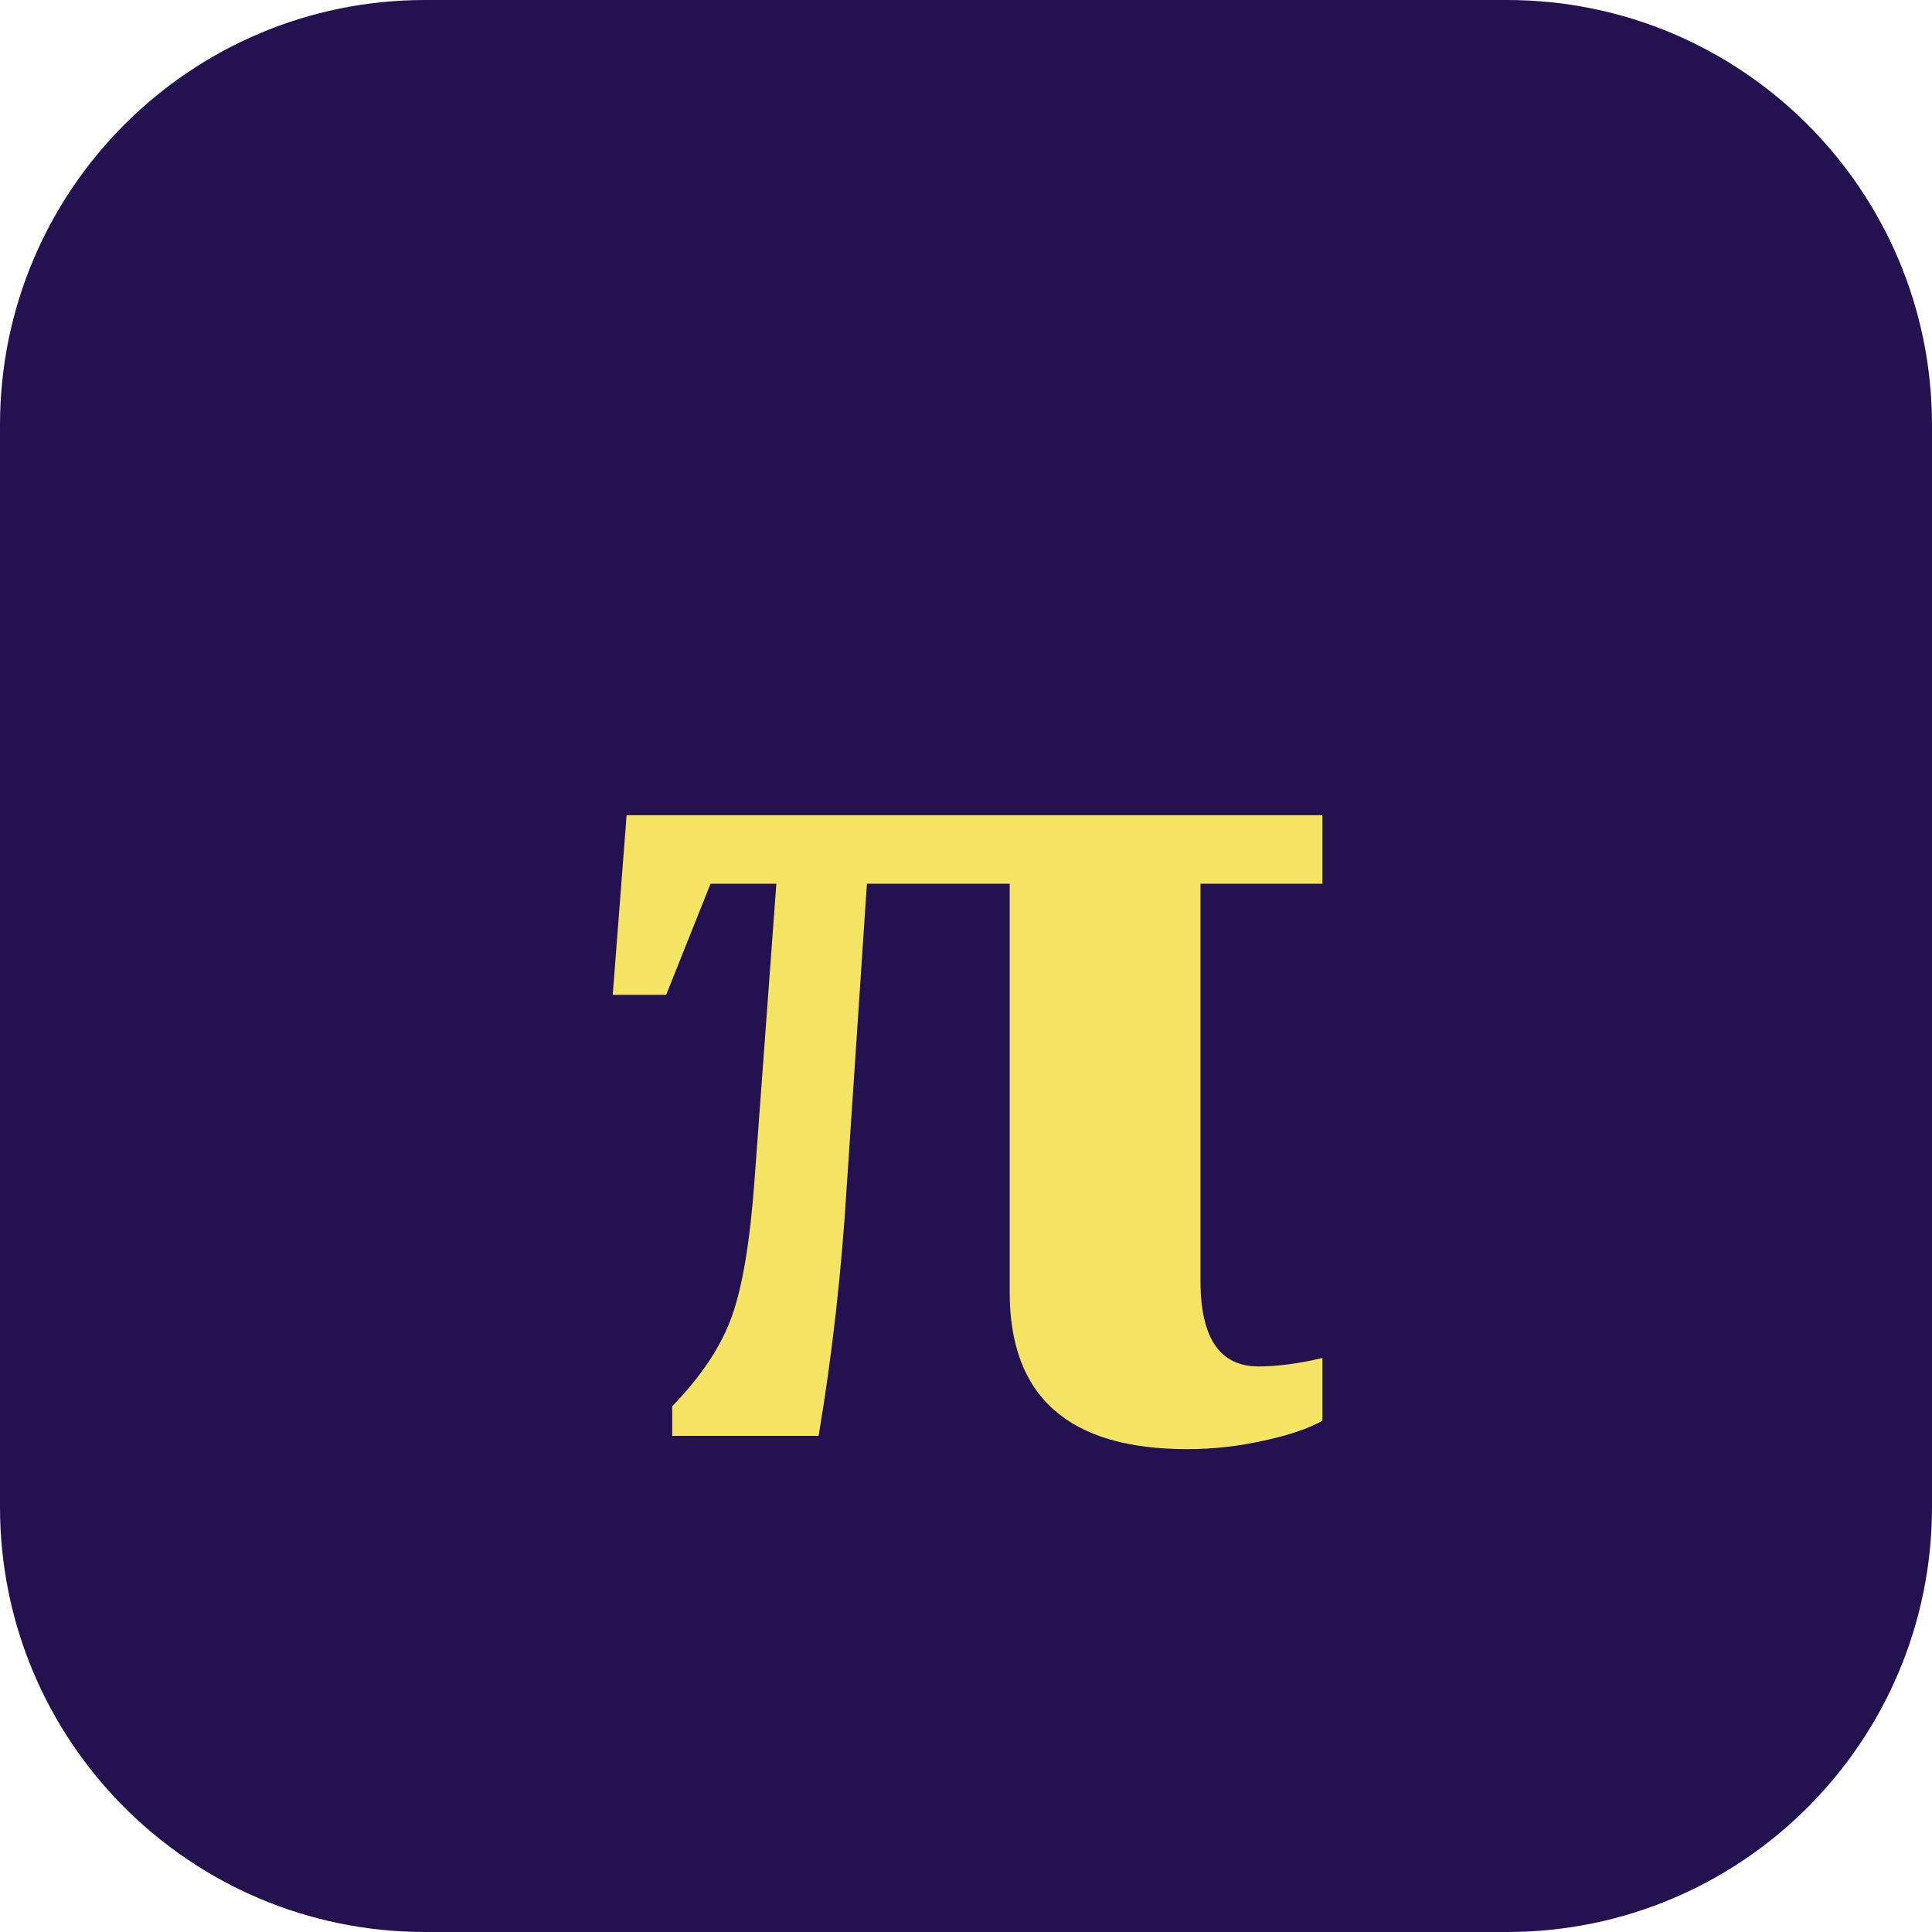
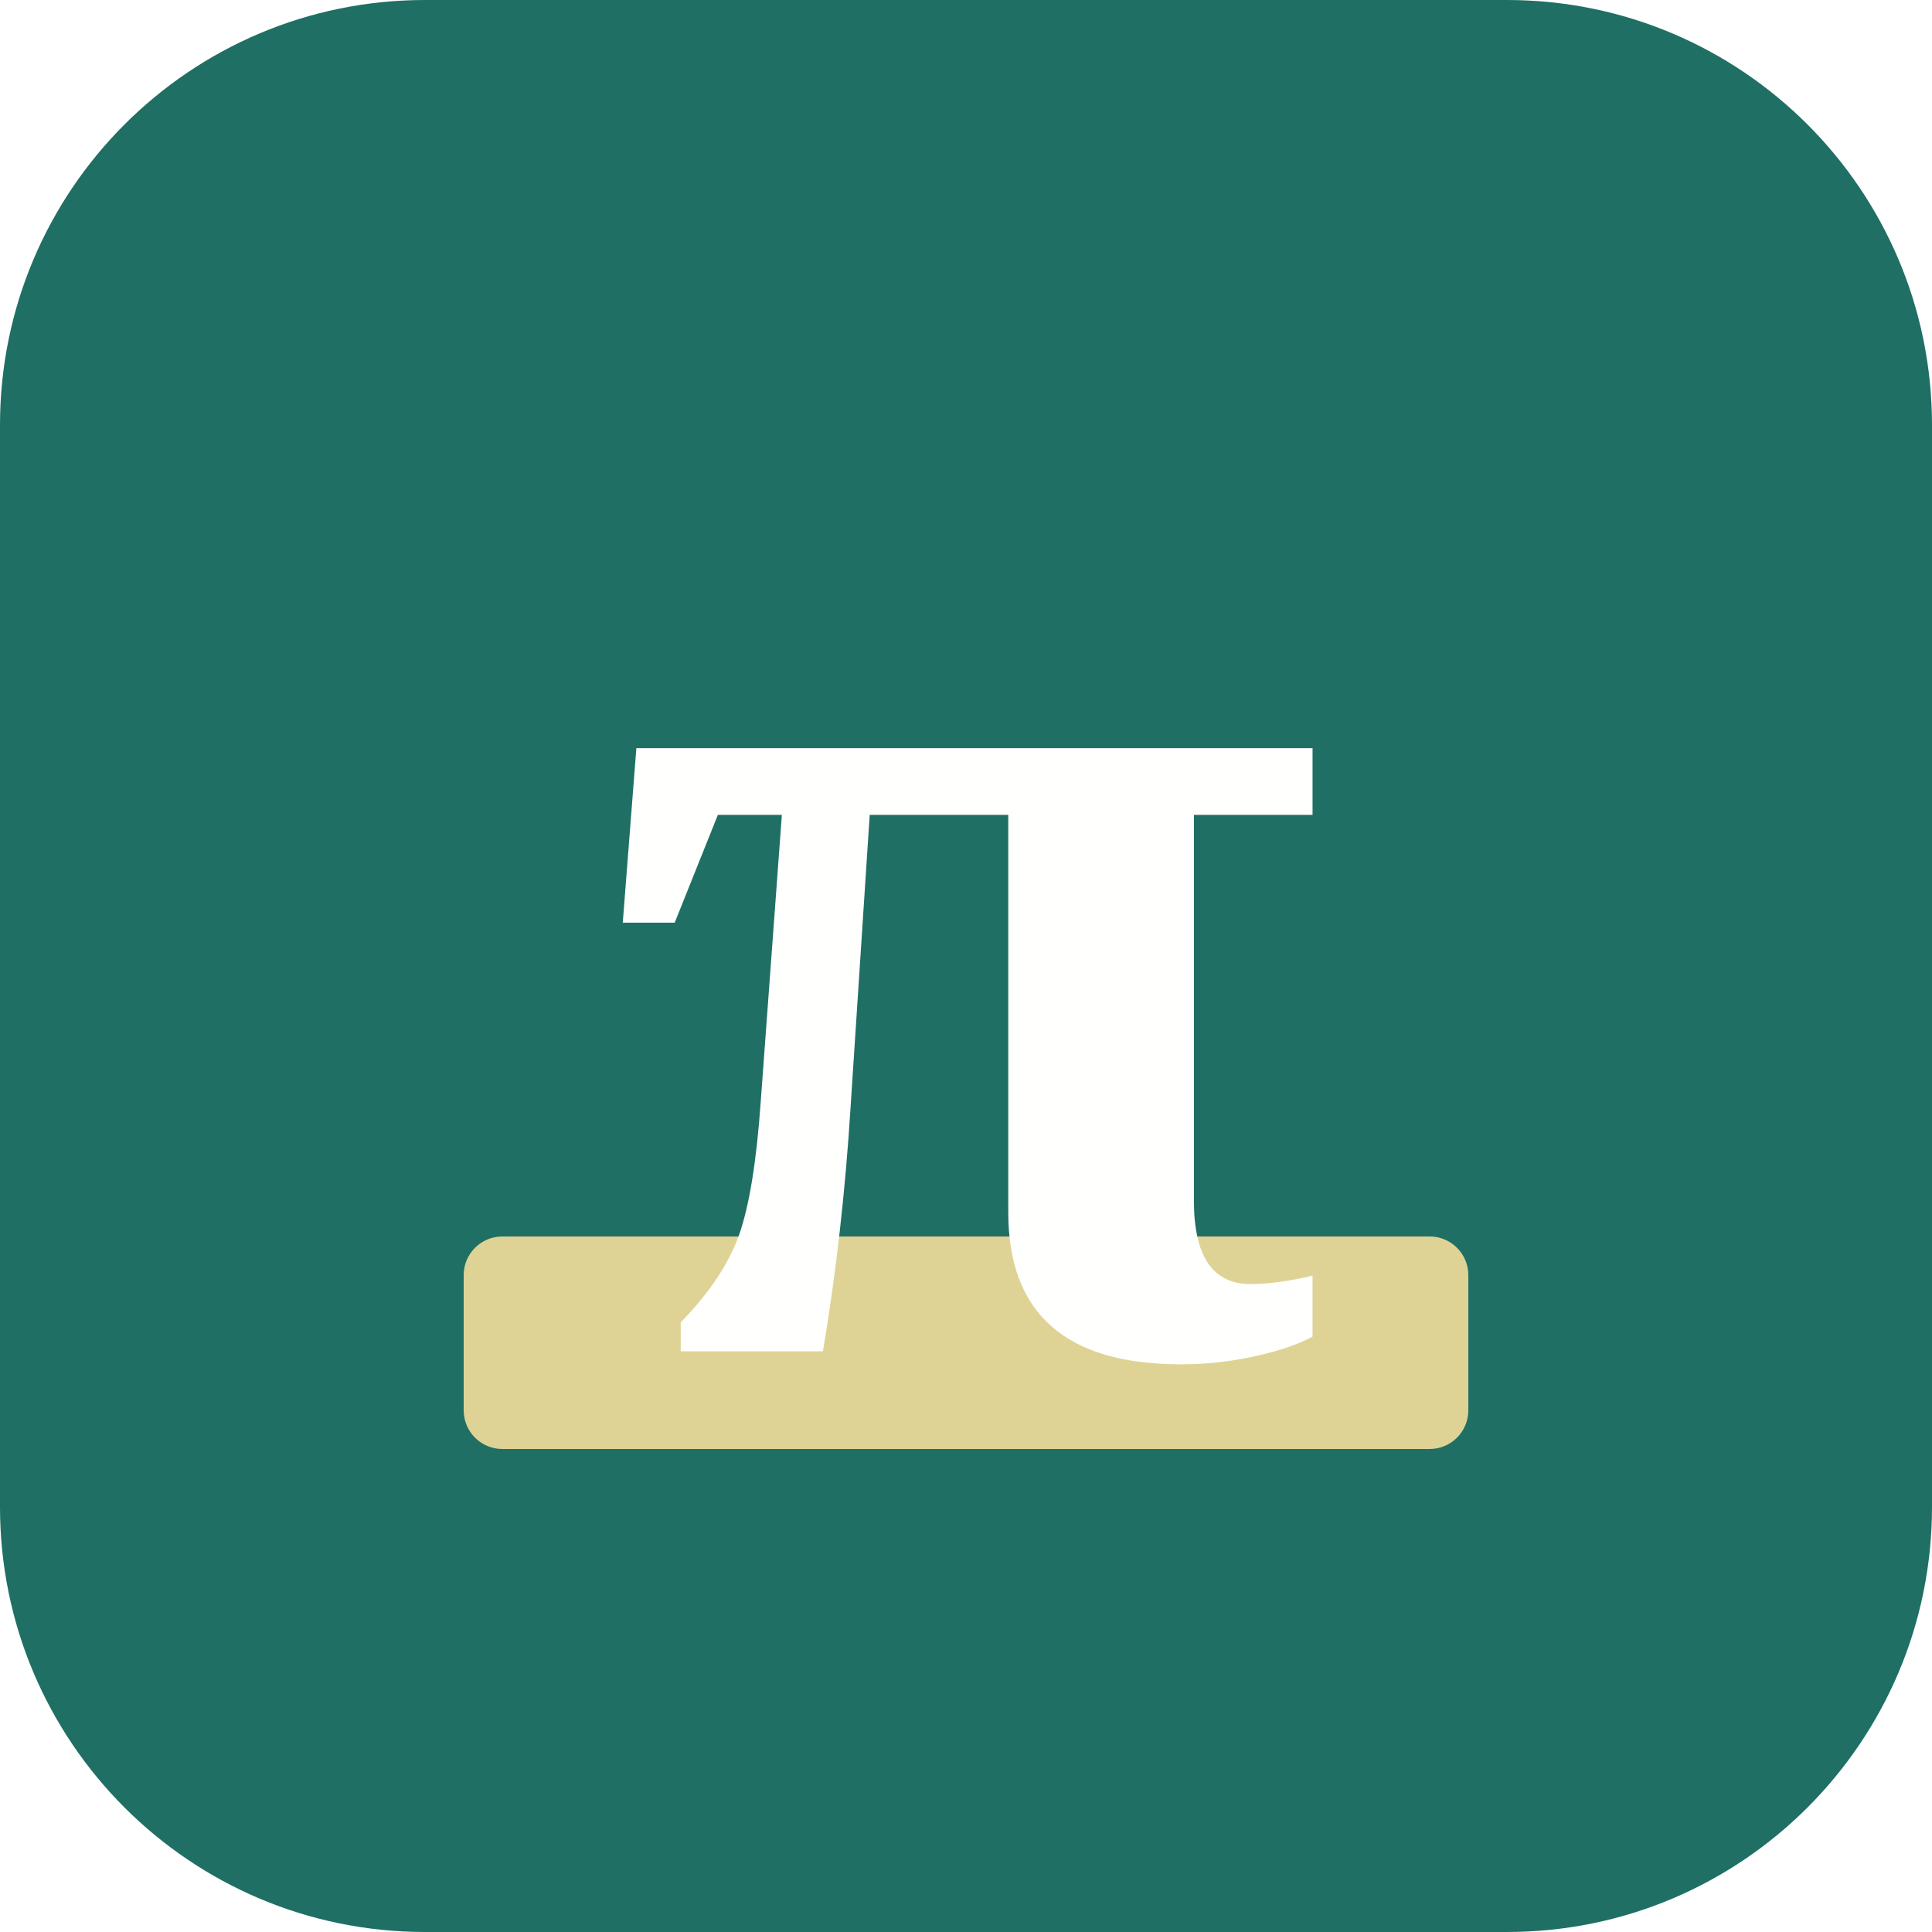
<svg xmlns="http://www.w3.org/2000/svg" viewBox="0 0 100 100">
-   <rect width="100" height="100" rx="22" fill="#241150" />
-   <text x="50" y="50" dy=".01em" font-family="Georgia, 'Times New Roman', serif" font-weight="bold" font-size="70" fill="#f5e463" text-anchor="middle" dominant-baseline="central">π</text>
+   <rect width="100" height="100" rx="22" fill="#1F6F64" />
+   <rect x="24" y="64" width="52" height="11" rx="2" fill="#F3DE9A" opacity=".9" />
+   <text x="50" y="47" font-family="Alegreya, Georgia, 'Times New Roman', serif" font-weight="bold" font-size="68" fill="#FFFFFD" text-anchor="middle" dominant-baseline="central">π</text>
</svg>
